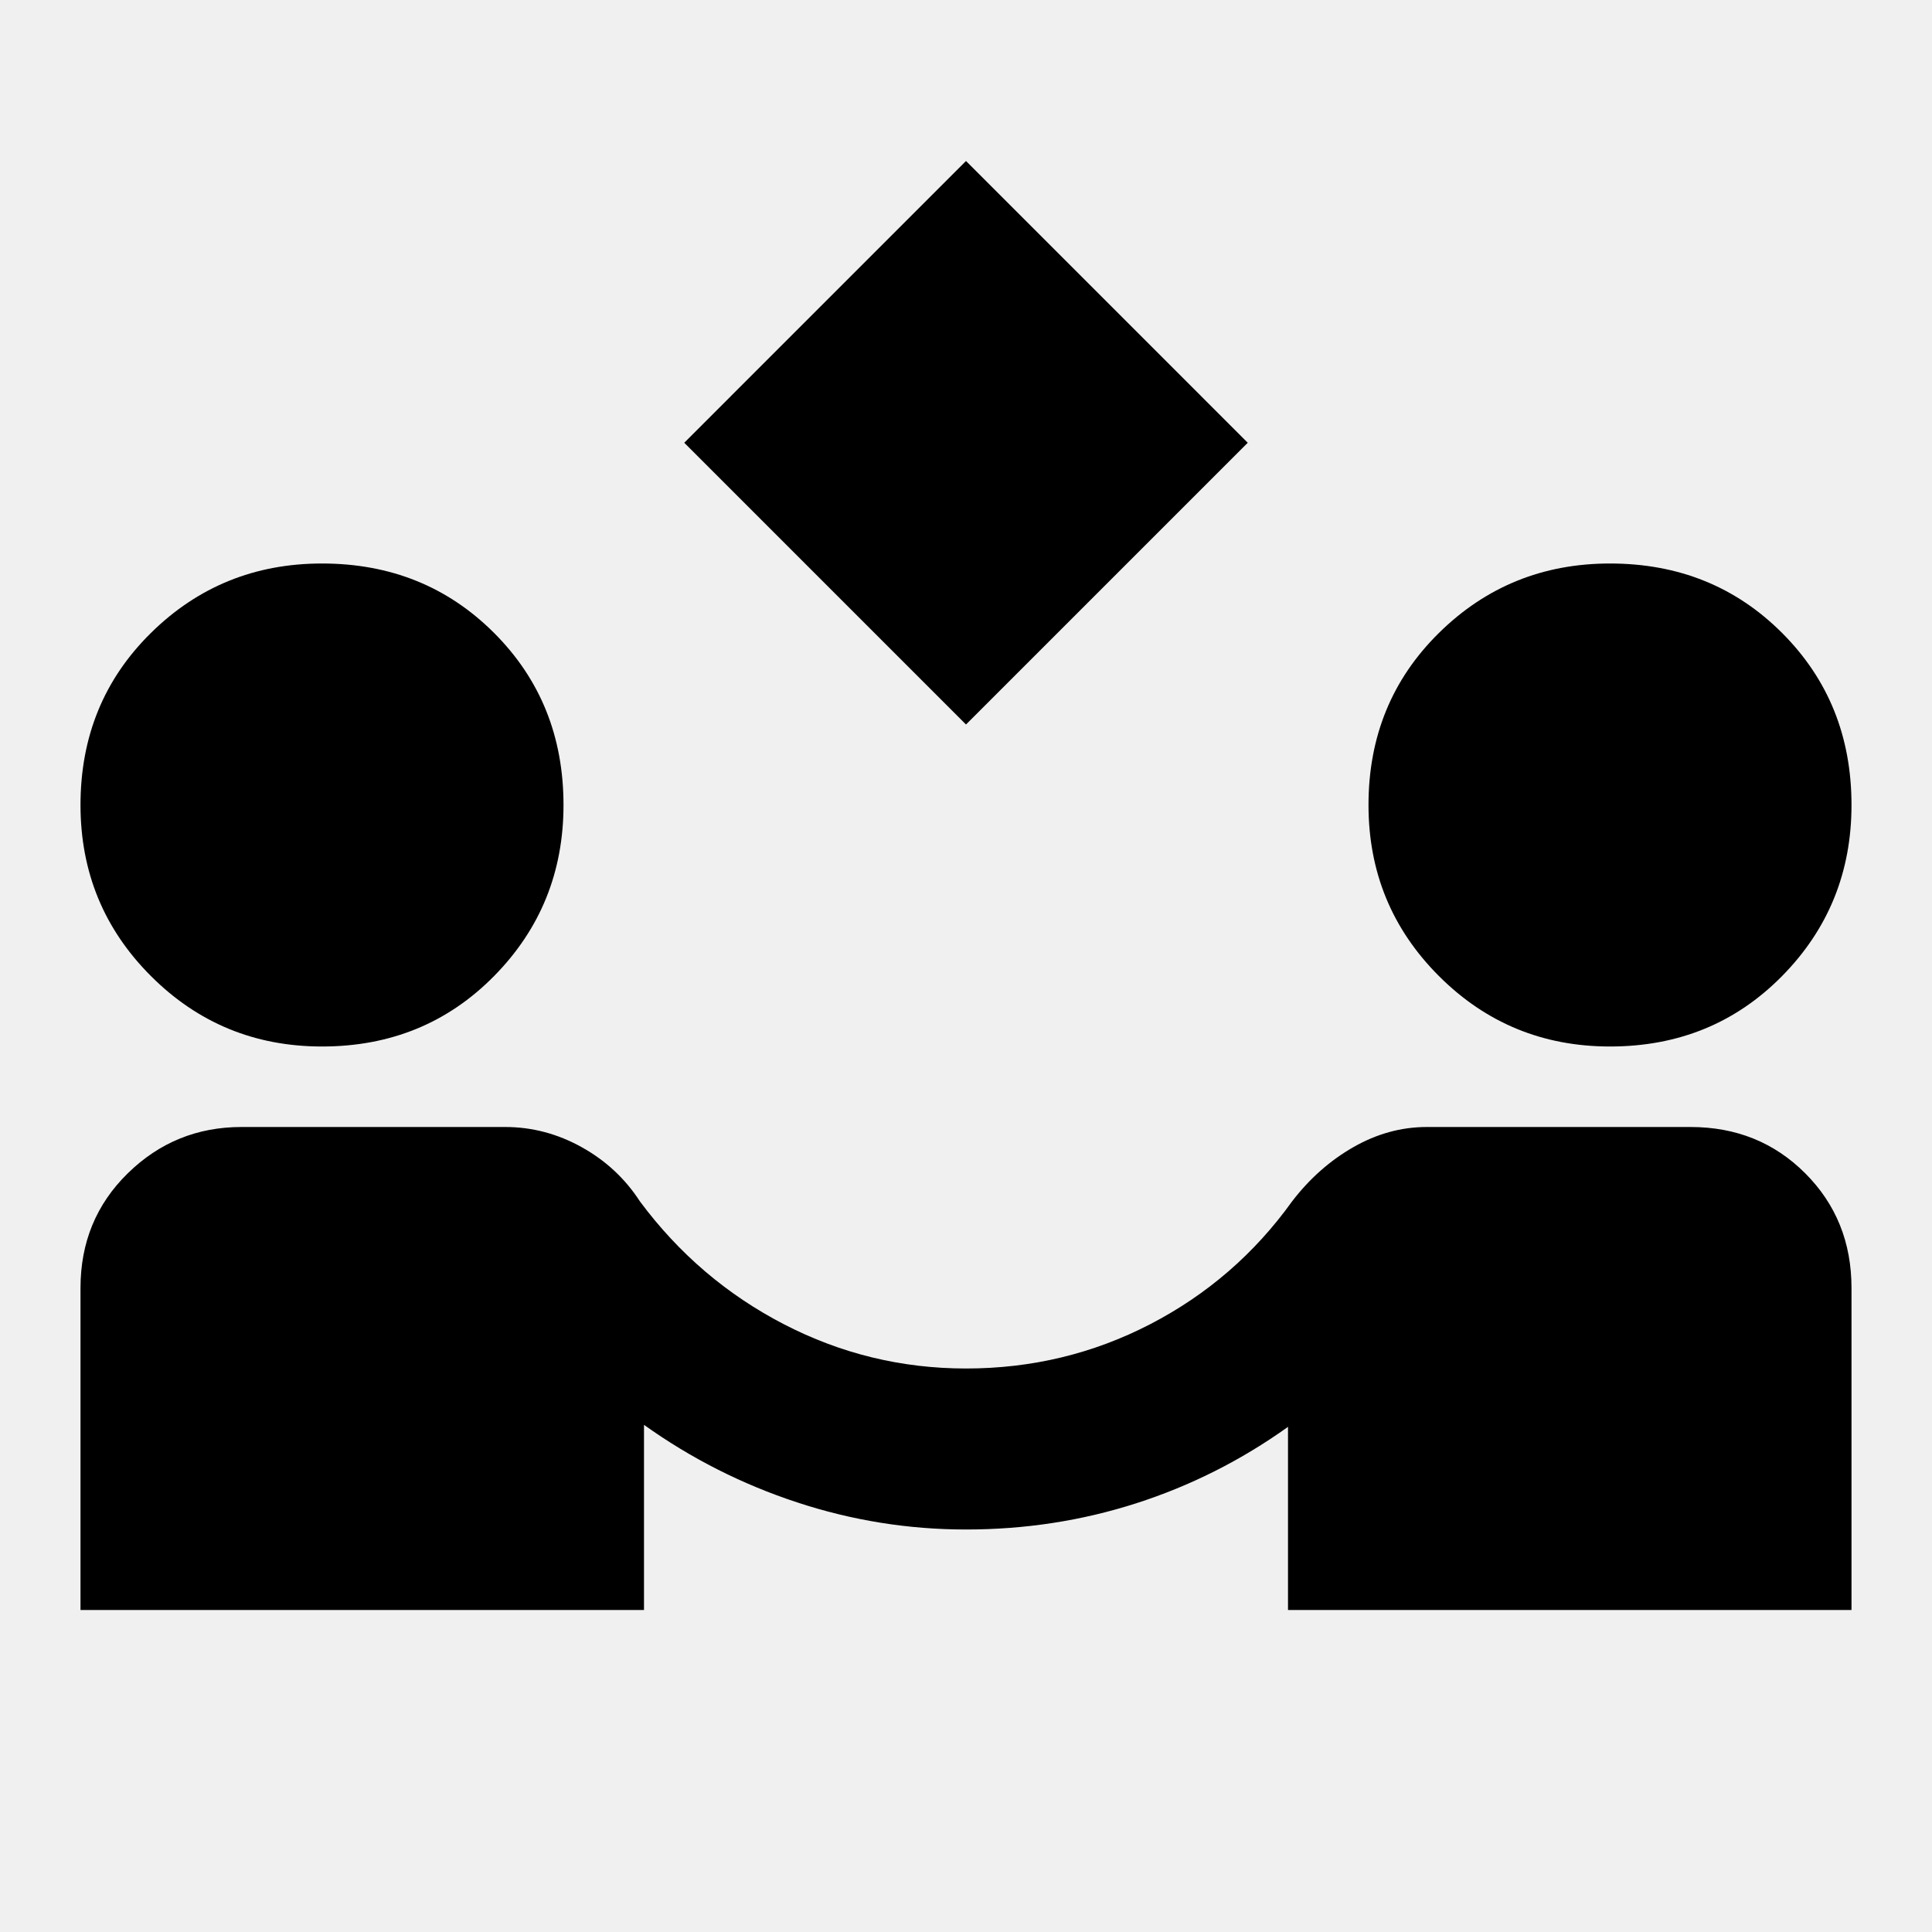
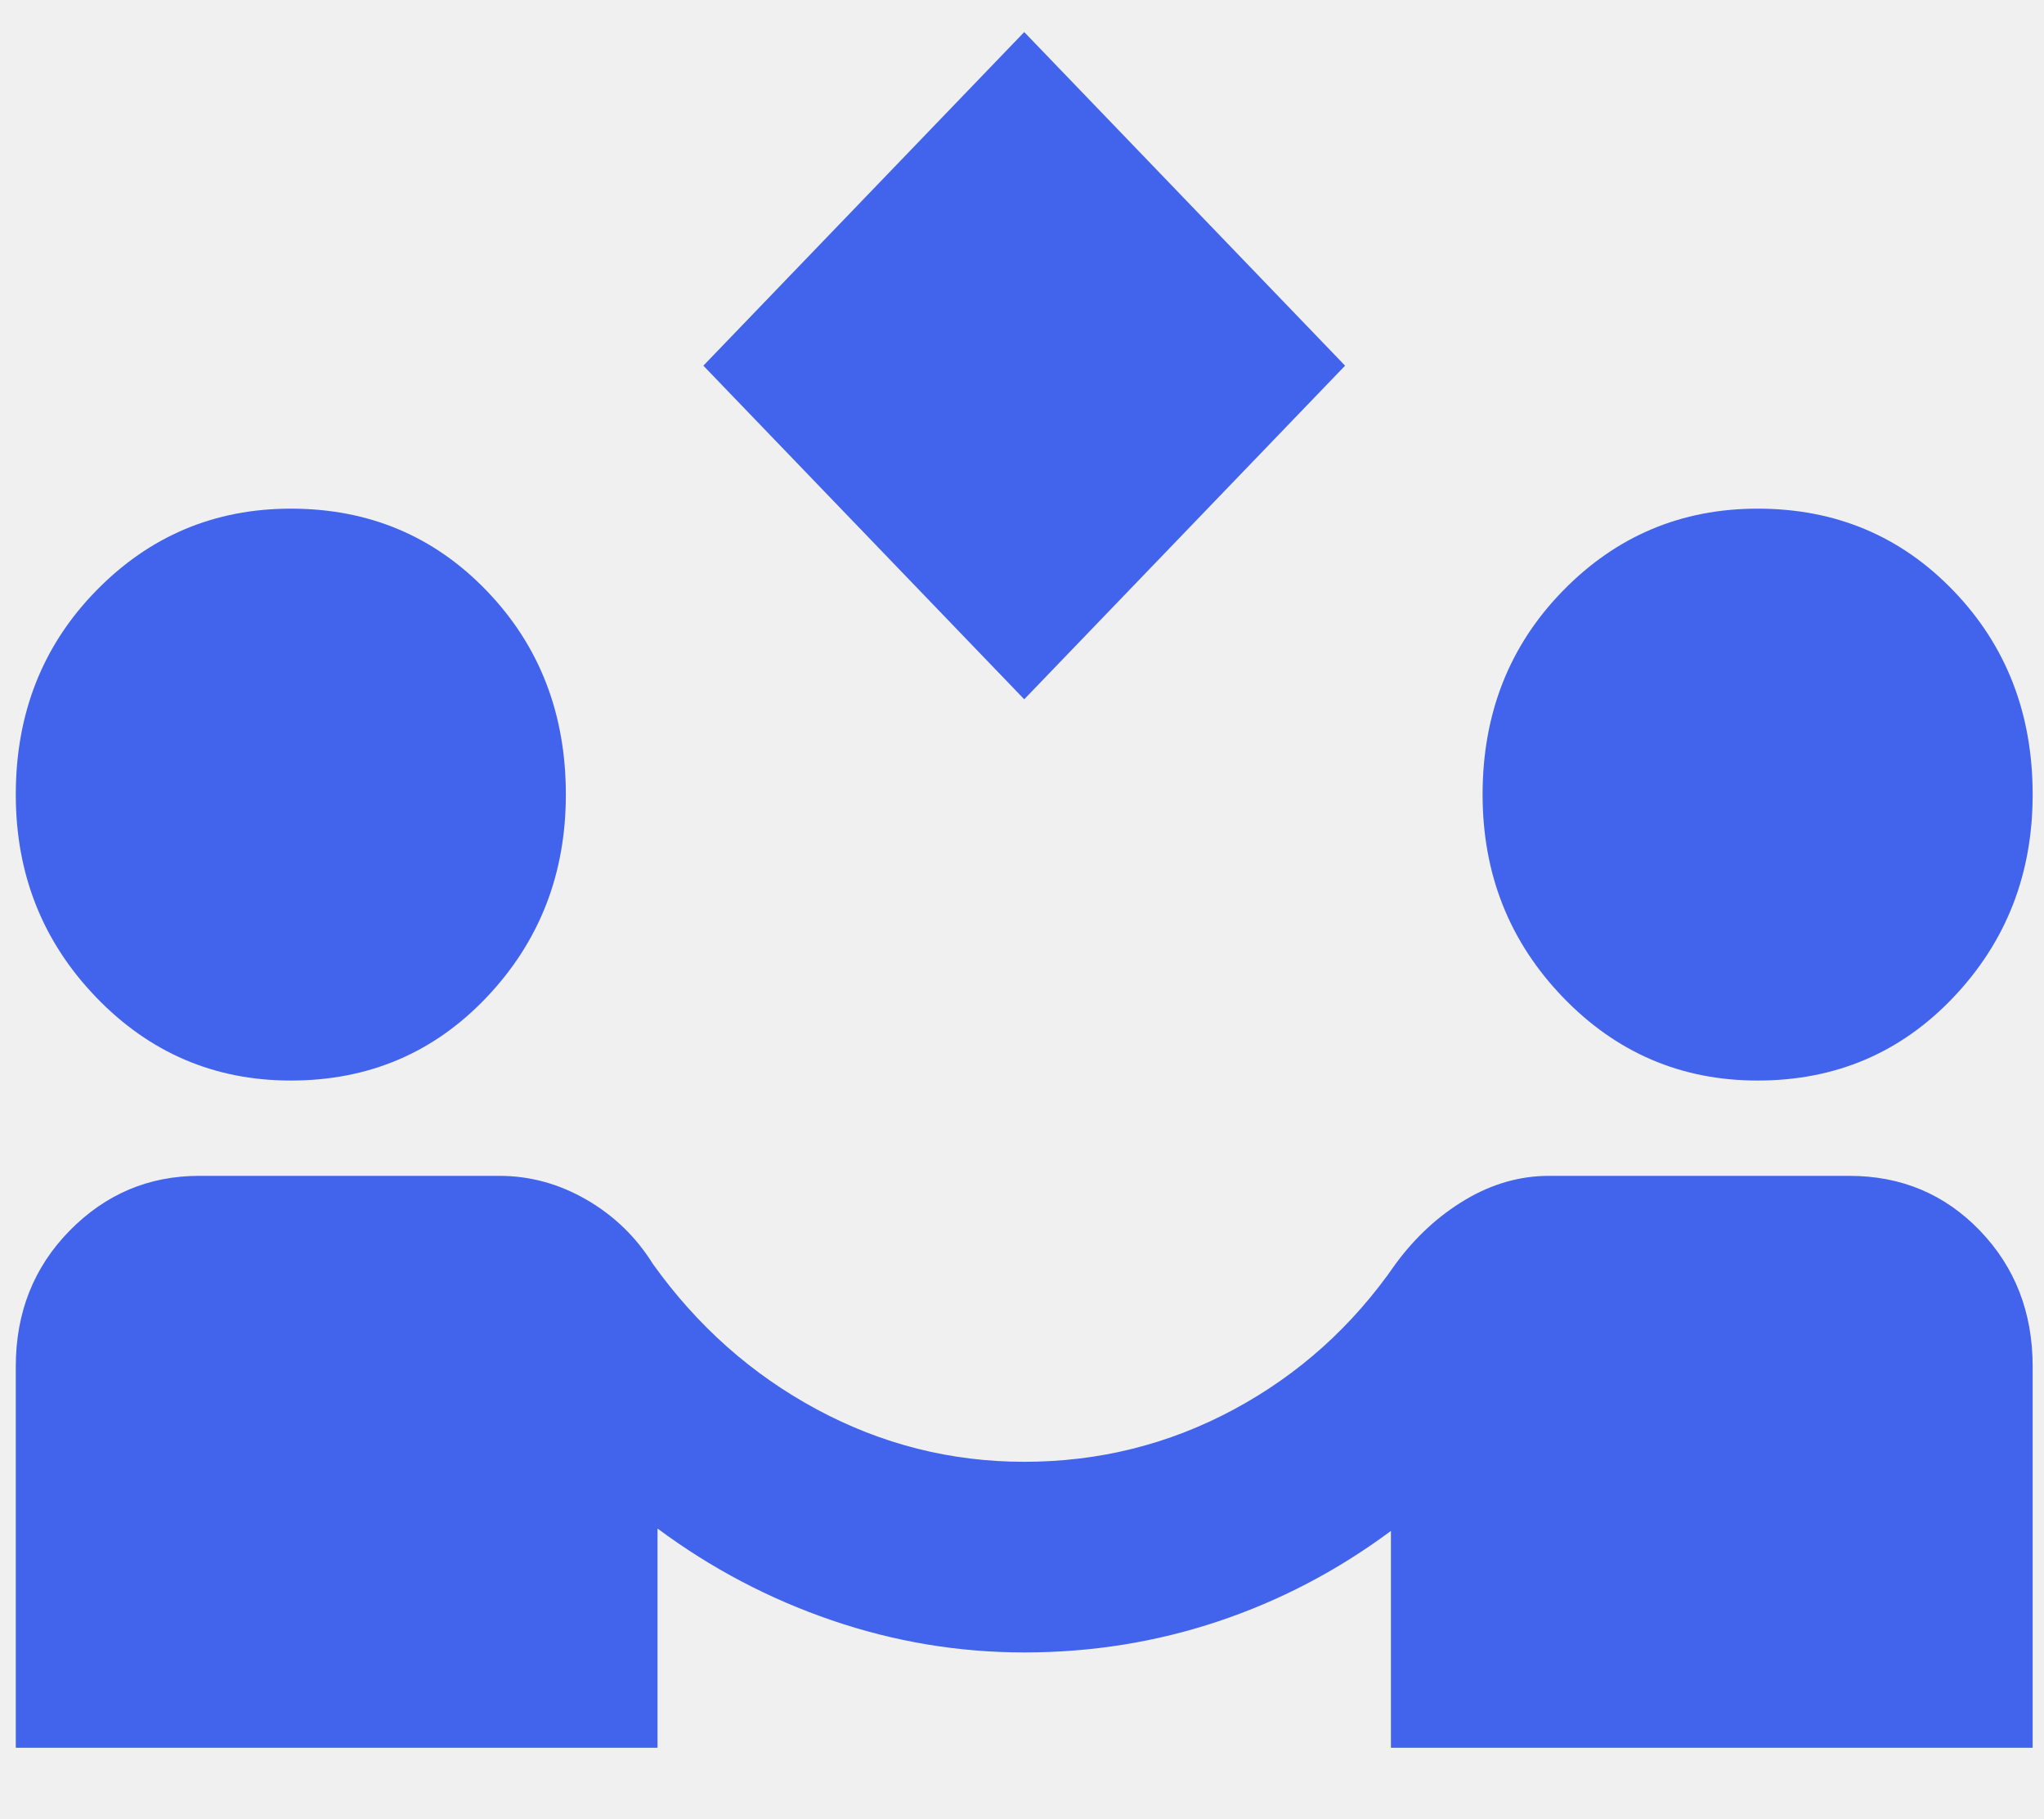
- <svg xmlns="http://www.w3.org/2000/svg" height="24" viewBox="0 -960 960 960" width="24">
-   <path d="M480-600 340-740l140-140 140 140-140 140ZM40-160v-160q0-34 23.5-57t56.5-23h131q20 0 38 10t29 27q29 39 71.5 61t90.5 22q49 0 91.5-22t70.5-61q13-17 30.5-27t36.5-10h131q34 0 57 23t23 57v160H640v-91q-35 25-75.5 38T480-200q-43 0-84-13.5T320-252v92H40Zm120-280q-50 0-85-35t-35-85q0-51 35-85.5t85-34.5q51 0 85.5 34.5T280-560q0 50-34.5 85T160-440Zm640 0q-50 0-85-35t-35-85q0-51 35-85.5t85-34.5q51 0 85.5 34.5T920-560q0 50-34.5 85T800-440Z" />
+ <svg xmlns="http://www.w3.org/2000/svg" width="109" height="97" viewBox="0 0 109 97" fill="none">
+   <g clip-path="url(#clip0_481_192)">
+     <path d="M54.619 37.294L37.508 19.502L54.619 1.71L71.729 19.502L54.619 37.294ZM0.842 93.21V72.877C0.842 69.997 1.8 67.582 3.714 65.633C5.629 63.685 7.931 62.71 10.62 62.71H26.631C28.26 62.71 29.808 63.134 31.275 63.981C32.741 64.829 33.923 65.972 34.819 67.412C37.182 70.717 40.095 73.301 43.558 75.165C47.021 77.028 50.708 77.96 54.619 77.96C58.611 77.96 62.339 77.028 65.802 75.165C69.264 73.301 72.137 70.717 74.418 67.412C75.477 65.972 76.72 64.829 78.146 63.981C79.572 63.134 81.059 62.71 82.607 62.71H98.617C101.388 62.71 103.71 63.685 105.584 65.633C107.458 67.582 108.395 69.997 108.395 72.877V93.21H74.174V81.646C71.322 83.764 68.246 85.374 64.946 86.475C61.646 87.576 58.204 88.127 54.619 88.127C51.115 88.127 47.693 87.555 44.352 86.412C41.012 85.268 37.915 83.637 35.064 81.519V93.21H0.842ZM15.509 57.627C11.435 57.627 7.972 56.145 5.12 53.179C2.268 50.214 0.842 46.613 0.842 42.377C0.842 38.056 2.268 34.434 5.12 31.512C7.972 28.589 11.435 27.127 15.509 27.127C19.664 27.127 23.147 28.589 25.958 31.512C28.769 34.434 30.175 38.056 30.175 42.377C30.175 46.613 28.769 50.214 25.958 53.179C23.147 56.145 19.664 57.627 15.509 57.627ZM93.729 57.627C89.655 57.627 86.192 56.145 83.34 53.179C80.488 50.214 79.062 46.613 79.062 42.377C79.062 38.056 80.488 34.434 83.34 31.512C86.192 28.589 89.655 27.127 93.729 27.127C97.884 27.127 101.367 28.589 104.178 31.512C106.989 34.434 108.395 38.056 108.395 42.377C108.395 46.613 106.989 50.214 104.178 53.179C101.367 56.145 97.884 57.627 93.729 57.627Z" fill="#4263EB" />
+   </g>
+   <defs>
+     <clipPath id="clip0_481_192">
+       <rect width="107.553" height="96.316" fill="white" transform="translate(0.842285 0.105225)" />
+     </clipPath>
+   </defs>
</svg>
